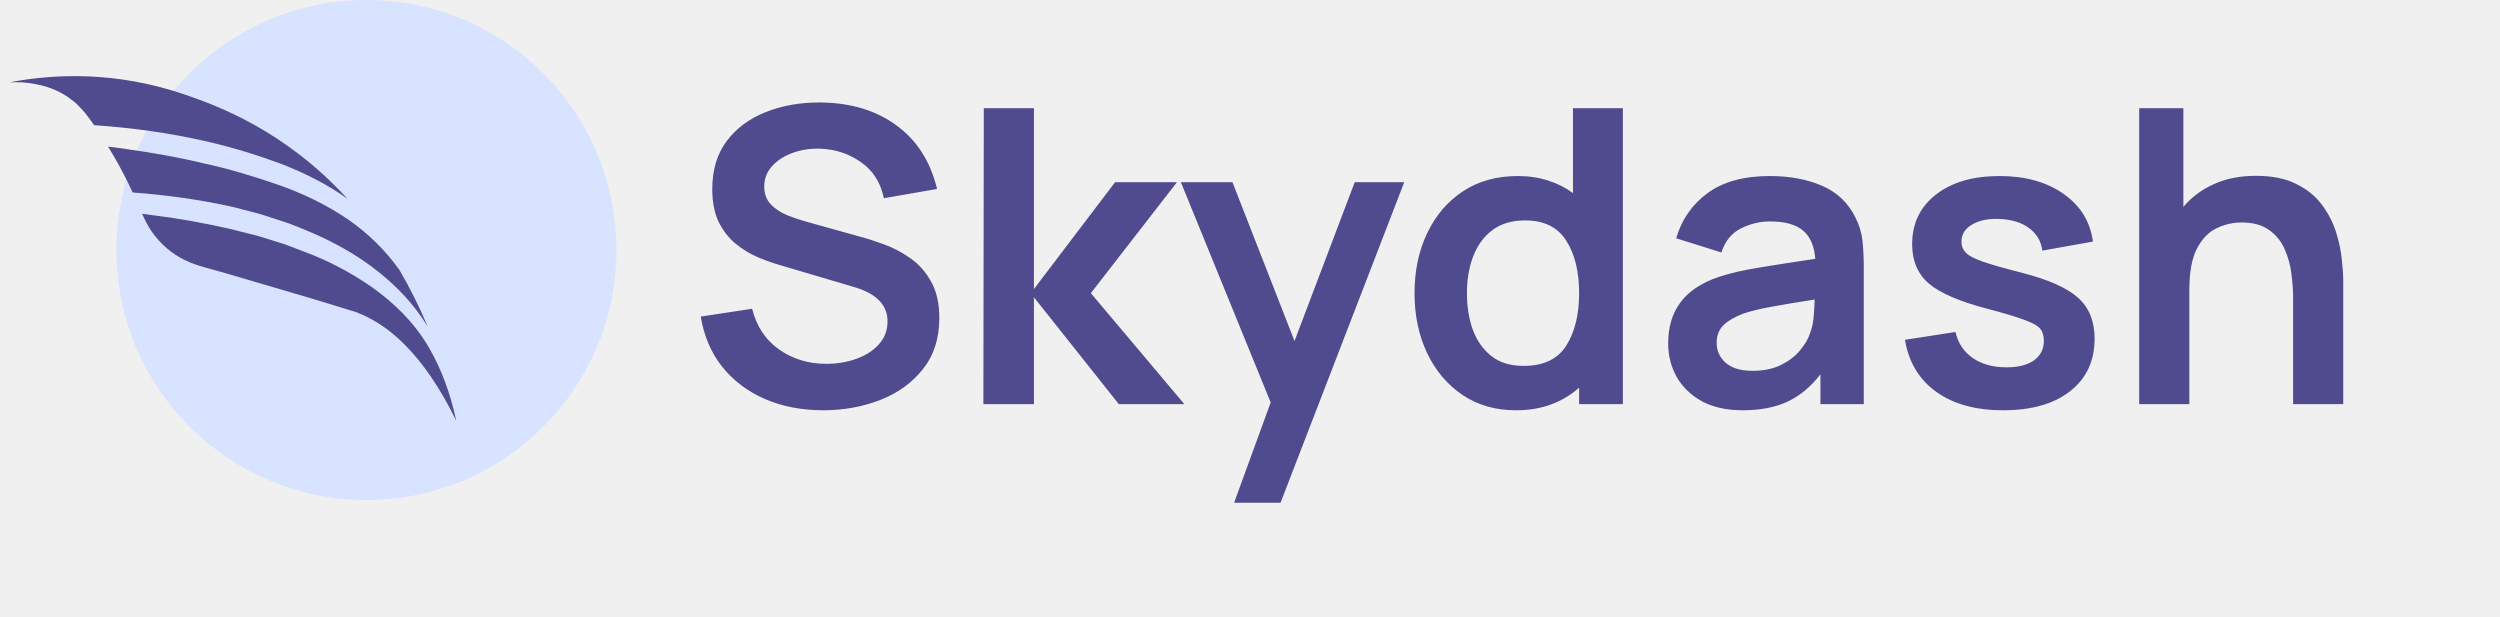
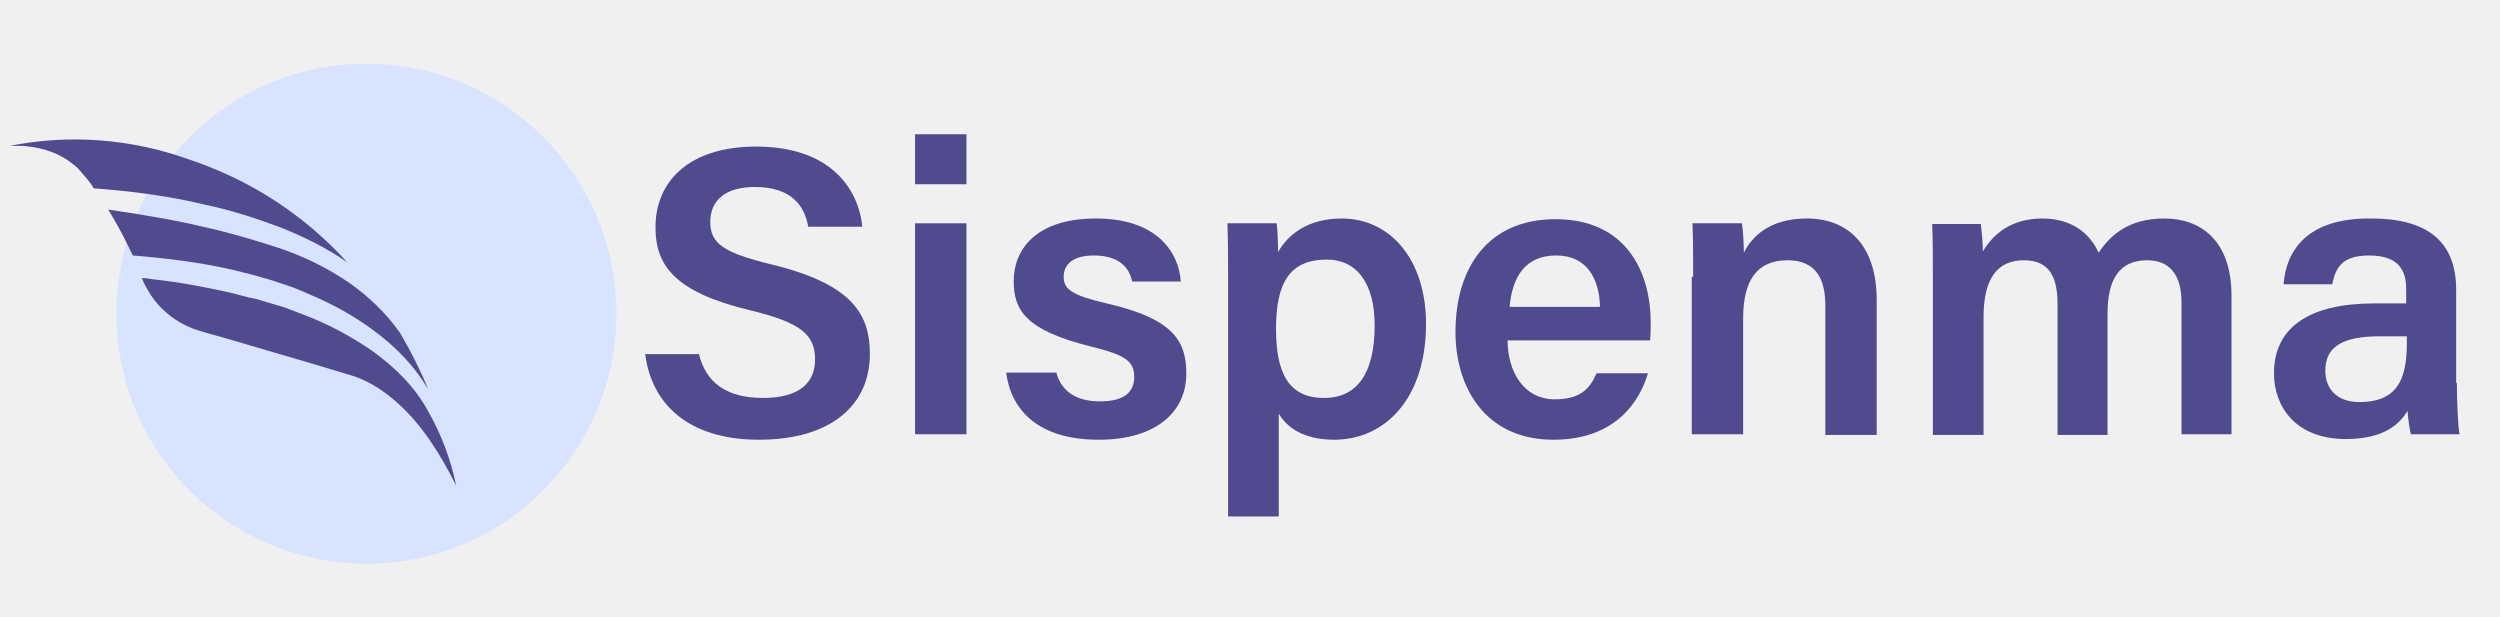
- <svg xmlns="http://www.w3.org/2000/svg" width="365" height="90" viewBox="0 0 365 90" fill="none">
-   <path d="M120.19 59.9C123.15 59.9 125.92 59.4 128.5 58.4C131.08 57.4 133.16 55.9 134.74 53.9C136.34 51.9 137.14 49.41 137.14 46.43C137.14 44.29 136.74 42.52 135.94 41.12C135.16 39.7 134.15 38.56 132.91 37.7C131.69 36.84 130.42 36.17 129.1 35.69C127.8 35.21 126.62 34.83 125.56 34.55L117.82 32.39C116.86 32.13 115.9 31.81 114.94 31.43C113.98 31.03 113.18 30.5 112.54 29.84C111.9 29.16 111.58 28.29 111.58 27.23C111.58 26.11 111.95 25.13 112.69 24.29C113.45 23.45 114.44 22.8 115.66 22.34C116.9 21.88 118.24 21.67 119.68 21.71C121.9 21.77 123.9 22.42 125.68 23.66C127.46 24.9 128.58 26.66 129.04 28.94L136.81 27.59C135.85 23.59 133.88 20.5 130.9 18.32C127.92 16.12 124.21 15 119.77 14.96C116.85 14.94 114.19 15.41 111.79 16.37C109.41 17.31 107.51 18.72 106.09 20.6C104.69 22.48 103.99 24.81 103.99 27.59C103.99 29.49 104.3 31.09 104.92 32.39C105.56 33.67 106.37 34.72 107.35 35.54C108.35 36.36 109.4 37.01 110.5 37.49C111.62 37.97 112.66 38.35 113.62 38.63L124.78 41.93C127.98 42.89 129.58 44.55 129.58 46.91C129.58 48.23 129.15 49.36 128.29 50.3C127.45 51.22 126.35 51.92 124.99 52.4C123.63 52.88 122.18 53.12 120.64 53.12C118.04 53.12 115.74 52.42 113.74 51.02C111.76 49.62 110.45 47.64 109.81 45.08L102.31 46.22C102.77 49.04 103.81 51.48 105.43 53.54C107.07 55.58 109.15 57.15 111.67 58.25C114.21 59.35 117.05 59.9 120.19 59.9ZM143.574 59H150.954V43.4L163.344 59H172.914L159.264 42.8L171.834 26.6H162.804L150.954 42.2V15.8H143.634L143.574 59ZM180.179 73.4H186.959L205.019 26.6H197.789L188.999 49.79L179.939 26.6H172.409L185.519 58.76L180.179 73.4ZM221.311 59.9C223.231 59.9 224.961 59.61 226.501 59.03C228.041 58.45 229.391 57.64 230.551 56.6V59H236.941V15.8H229.651V28.19C228.571 27.39 227.361 26.78 226.021 26.36C224.681 25.92 223.201 25.7 221.581 25.7C218.521 25.7 215.861 26.44 213.601 27.92C211.361 29.4 209.621 31.43 208.381 34.01C207.141 36.59 206.521 39.52 206.521 42.8C206.521 46.04 207.131 48.95 208.351 51.53C209.571 54.11 211.291 56.15 213.511 57.65C215.731 59.15 218.331 59.9 221.311 59.9ZM222.421 53.42C220.541 53.42 218.991 52.95 217.771 52.01C216.551 51.05 215.641 49.77 215.041 48.17C214.461 46.57 214.171 44.78 214.171 42.8C214.171 40.84 214.471 39.06 215.071 37.46C215.691 35.84 216.621 34.56 217.861 33.62C219.121 32.66 220.721 32.18 222.661 32.18C225.421 32.18 227.421 33.16 228.661 35.12C229.921 37.08 230.551 39.64 230.551 42.8C230.551 45.94 229.921 48.5 228.661 50.48C227.421 52.44 225.341 53.42 222.421 53.42ZM254.412 59.9C256.992 59.9 259.182 59.48 260.982 58.64C262.802 57.78 264.402 56.45 265.782 54.65V59H272.112V39.11C272.112 37.71 272.052 36.42 271.932 35.24C271.812 34.04 271.462 32.87 270.882 31.73C269.822 29.59 268.192 28.05 265.992 27.11C263.812 26.17 261.282 25.7 258.402 25.7C254.602 25.7 251.572 26.53 249.312 28.19C247.052 29.85 245.522 32.05 244.722 34.79L251.322 36.86C251.862 35.2 252.812 34.03 254.172 33.35C255.532 32.67 256.942 32.33 258.402 32.33C260.602 32.33 262.222 32.78 263.262 33.68C264.302 34.56 264.892 35.93 265.032 37.79C262.192 38.21 259.552 38.62 257.112 39.02C254.692 39.4 252.632 39.87 250.932 40.43C248.372 41.31 246.502 42.56 245.322 44.18C244.142 45.78 243.552 47.76 243.552 50.12C243.552 51.9 243.962 53.53 244.782 55.01C245.622 56.49 246.852 57.68 248.472 58.58C250.092 59.46 252.072 59.9 254.412 59.9ZM255.852 54.14C254.152 54.14 252.852 53.75 251.952 52.97C251.072 52.19 250.632 51.21 250.632 50.03C250.632 48.97 250.972 48.11 251.652 47.45C252.352 46.79 253.322 46.23 254.562 45.77C255.702 45.39 257.072 45.06 258.672 44.78C260.272 44.48 262.362 44.13 264.942 43.73C264.922 44.49 264.872 45.34 264.792 46.28C264.712 47.2 264.522 48.03 264.222 48.77C263.982 49.51 263.512 50.3 262.812 51.14C262.132 51.98 261.212 52.69 260.052 53.27C258.892 53.85 257.492 54.14 255.852 54.14ZM292.433 59.9C296.613 59.9 299.883 58.97 302.243 57.11C304.623 55.25 305.813 52.69 305.813 49.43C305.813 46.91 305.013 44.93 303.413 43.49C301.833 42.05 299.103 40.83 295.223 39.83C292.703 39.19 290.803 38.65 289.523 38.21C288.263 37.77 287.423 37.33 287.003 36.89C286.583 36.45 286.373 35.92 286.373 35.3C286.373 34.22 286.893 33.38 287.933 32.78C288.973 32.16 290.343 31.89 292.043 31.97C293.803 32.07 295.213 32.52 296.273 33.32C297.353 34.12 297.993 35.21 298.193 36.59L305.573 35.27C305.173 32.35 303.743 30.03 301.283 28.31C298.823 26.57 295.703 25.7 291.923 25.7C288.063 25.7 284.973 26.6 282.653 28.4C280.333 30.2 279.173 32.62 279.173 35.66C279.173 38.08 279.983 39.99 281.603 41.39C283.243 42.79 286.093 44.02 290.153 45.08C292.593 45.72 294.393 46.26 295.553 46.7C296.733 47.12 297.503 47.55 297.863 47.99C298.223 48.43 298.403 49.02 298.403 49.76C298.403 50.96 297.923 51.91 296.963 52.61C296.003 53.29 294.663 53.63 292.943 53.63C290.963 53.63 289.313 53.17 287.993 52.25C286.693 51.33 285.863 50.07 285.503 48.47L278.123 49.61C278.663 52.87 280.183 55.4 282.683 57.2C285.183 59 288.433 59.9 292.433 59.9ZM312.324 59H319.644V42.35C319.644 39.73 320.014 37.71 320.754 36.29C321.514 34.85 322.474 33.86 323.634 33.32C324.814 32.76 326.014 32.48 327.234 32.48C328.954 32.48 330.324 32.86 331.344 33.62C332.364 34.36 333.114 35.31 333.594 36.47C334.094 37.61 334.414 38.8 334.554 40.04C334.714 41.28 334.794 42.4 334.794 43.4V59H342.114V40.91C342.114 40.15 342.044 39.14 341.904 37.88C341.784 36.62 341.504 35.29 341.064 33.89C340.624 32.49 339.944 31.17 339.024 29.93C338.104 28.67 336.854 27.65 335.274 26.87C333.714 26.07 331.744 25.67 329.364 25.67C327.024 25.67 324.964 26.08 323.184 26.9C321.424 27.7 319.954 28.8 318.774 30.2V15.8H312.324V59Z" fill="#504B8E" />
-   <circle cx="53.5" cy="36.5" r="36.5" fill="#D8E3FF" />
-   <path d="M3.437 12.043C5.632 12.232 7.878 12.779 9.927 14.173C10.411 14.576 10.953 14.886 11.396 15.378C11.841 15.859 12.33 16.332 12.706 16.862C13.061 17.329 13.405 17.793 13.739 18.277C19.212 18.651 24.674 19.388 30.083 20.632C33.851 21.479 37.574 22.635 41.259 24.001C44.498 25.298 47.719 26.857 50.724 29.02C41.603 19.039 31.788 15.466 27.132 13.856C16.999 10.349 7.944 10.771 1.394 12.014C2.068 11.989 2.754 12.005 3.437 12.043Z" fill="#504B8E" />
-   <path d="M29.634 23.831C25.952 22.93 22.223 22.306 18.488 21.769C17.584 21.635 16.679 21.5 15.779 21.401C16.863 23.154 17.881 25.009 18.811 26.919C19 27.305 19.186 27.704 19.374 28.101C24.255 28.462 29.132 29.135 33.975 30.208L36.744 30.925L38.126 31.295L39.495 31.739L42.232 32.637C43.142 32.985 44.041 33.35 44.945 33.728C48.532 35.235 52.068 37.127 55.31 39.737C57.967 41.85 60.479 44.453 62.436 47.665C61.301 44.963 59.941 42.187 58.316 39.415C56.192 36.434 53.663 34.027 50.928 32.116C47.68 29.882 44.179 28.224 40.584 26.97C36.989 25.729 33.335 24.613 29.634 23.831Z" fill="#504B8E" />
-   <path d="M54.327 41.942C51.136 39.724 47.738 37.96 44.217 36.672L41.59 35.671L38.917 34.835L37.576 34.422L36.222 34.084L33.522 33.406C29.894 32.589 26.243 31.91 22.57 31.456C21.965 31.363 21.359 31.278 20.75 31.207C21.178 32.184 21.604 33.027 22.136 33.79C23.44 35.651 25.102 37.066 26.972 37.963C27.904 38.426 28.871 38.745 29.892 39.035L33.048 39.92L45.655 43.629L51.934 45.553C54.124 46.363 56.181 47.66 58.023 49.314C61.585 52.516 64.358 56.817 66.612 61.425C65.782 57.542 64.462 53.888 62.634 50.767C60.463 47.017 57.486 44.205 54.327 41.942Z" fill="#504B8E" />
+ <svg xmlns="http://www.w3.org/2000/svg" version="1.1" id="Layer_1" x="0px" y="0px" viewBox="0 0 365 90" style="enable-background:new 0 0 365 90;" xml:space="preserve">
+   <style type="text/css">
+ 	.st0{fill:#D8E3FF;}
+ 	.st1{fill:#504B8E;}
+ 	.st2{fill:#FFFFFF;}
+ </style>
+   <g>
+     <circle class="st0" cx="53.5" cy="45.8" r="36.5" />
+     <path class="st1" d="M3.4,21.3c2.2,0.2,4.4,0.7,6.5,2.1c0.5,0.4,1,0.7,1.5,1.2c0.4,0.5,0.9,1,1.3,1.5c0.4,0.5,0.7,0.9,1,1.4   c5.5,0.4,10.9,1.1,16.3,2.4c3.8,0.8,7.5,2,11.2,3.4c3.2,1.3,6.5,2.9,9.5,5c-9.1-10-18.9-13.6-23.6-15.2C17,19.6,7.9,20,1.4,21.3   C2.1,21.3,2.8,21.3,3.4,21.3z" />
+     <path class="st1" d="M29.6,33.1c-3.7-0.9-7.4-1.5-11.1-2.1c-0.9-0.1-1.8-0.3-2.7-0.4c1.1,1.8,2.1,3.6,3,5.5   c0.2,0.4,0.4,0.8,0.6,1.2c4.9,0.4,9.8,1,14.6,2.1l2.8,0.7l1.4,0.4l1.4,0.4l2.7,0.9c0.9,0.3,1.8,0.7,2.7,1.1c3.6,1.5,7.1,3.4,10.4,6   c2.7,2.1,5.2,4.7,7.1,7.9c-1.1-2.7-2.5-5.5-4.1-8.2c-2.1-3-4.7-5.4-7.4-7.3c-3.2-2.2-6.7-3.9-10.3-5.1C37,35,33.3,33.9,29.6,33.1z" />
+     <path class="st1" d="M54.3,51.2c-3.2-2.2-6.6-4-10.1-5.3l-2.6-1l-2.7-0.8l-1.3-0.4l-1.4-0.3l-2.7-0.7c-3.6-0.8-7.3-1.5-11-1.9   c-0.6-0.1-1.2-0.2-1.8-0.2c0.4,1,0.9,1.8,1.4,2.6c1.3,1.9,3,3.3,4.8,4.2c0.9,0.5,1.9,0.8,2.9,1.1l3.2,0.9l12.6,3.7l6.3,1.9   c2.2,0.8,4.2,2.1,6.1,3.8c3.6,3.2,6.3,7.5,8.6,12.1c-0.8-3.9-2.2-7.5-4-10.7C60.5,56.3,57.5,53.5,54.3,51.2z" />
+   </g>
+   <rect x="1.5" y="-102.1" class="st2" width="362" height="90" />
+   <g>
+     <g>
+       <path class="st1" d="M102,51.5c1,4.4,4.1,6.6,9.4,6.6c5.4,0,7.6-2.3,7.6-5.6c0-3.6-2-5.4-9.5-7.2c-10.8-2.6-13.8-6.4-13.8-12.1    c0-6.9,5.1-11.8,14.7-11.8c10.6,0,14.9,5.9,15.5,11.7H118c-0.5-2.9-2.3-5.8-7.8-5.8c-4.1,0-6.5,1.8-6.5,5.1c0,3.2,2,4.5,8.9,6.2    c12,2.9,14.4,7.4,14.4,13.1c0,7.3-5.5,12.5-16.2,12.5c-10.5,0-15.7-5.4-16.6-12.5H102z" />
+       <path class="st1" d="M133.6,19.6h7.5v7.3h-7.5V19.6z M133.6,32.6h7.5v30.8h-7.5V32.6z" />
+       <path class="st1" d="M154.2,54.3c0.7,2.8,2.9,4.3,6.4,4.3c3.6,0,5-1.4,5-3.6c0-2.3-1.4-3.2-6.3-4.4c-9.6-2.4-11.3-5.3-11.3-9.6    c0-4.5,3.2-9.1,12-9.1c8.9,0,12.1,4.9,12.4,9.2h-7.1c-0.3-1.4-1.3-3.8-5.6-3.8c-3.3,0-4.4,1.5-4.4,3.1c0,1.8,1.1,2.7,6.3,3.9    c10,2.3,11.6,5.7,11.6,10.3c0,5.2-4,9.6-12.8,9.6c-8.9,0-12.8-4.4-13.5-9.8H154.2z" />
+       <path class="st1" d="M186.7,60.4v15h-7.4V40.1c0-2.5,0-5-0.1-7.5h7.2c0.1,0.9,0.2,2.8,0.2,4.2c1.4-2.5,4.3-4.9,9.3-4.9    c7,0,12.3,5.9,12.3,15.4c0,10.9-6,16.9-13.4,16.9C190.3,64.2,187.9,62.4,186.7,60.4z M200.7,47.5c0-6-2.5-9.6-7-9.6    c-5.4,0-7.4,3.4-7.4,10.1c0,6.4,1.8,10.1,7,10.1C198.3,58.1,200.7,54.3,200.7,47.5z" />
+       <path class="st1" d="M220.1,49.6c0,4.7,2.4,8.7,6.9,8.7c4,0,5.2-1.8,6.1-3.8h7.5c-1.1,3.8-4.5,9.7-13.8,9.7    c-10,0-14.3-7.7-14.3-15.7c0-9.5,4.8-16.5,14.6-16.5c10.4,0,13.9,7.8,13.9,15.1c0,1,0,1.7-0.1,2.6H220.1z M233.6,44.8    c-0.1-4.1-1.9-7.5-6.4-7.5c-4.5,0-6.4,3.1-6.8,7.5H233.6z" />
+       <path class="st1" d="M247.2,40.4c0-2.6,0-5.5-0.1-7.8h7.2c0.2,0.8,0.3,3.3,0.3,4.3c1.1-2.2,3.6-5,9.2-5c6.1,0,10.2,4,10.2,11.9    v19.7h-7.5V44.6c0-3.9-1.4-6.6-5.5-6.6c-4.4,0-6.5,2.8-6.5,8.5v16.9h-7.5V40.4z" />
+       <path class="st1" d="M282.2,40.6c0-2.7,0-5.4-0.1-7.9h7.1c0.1,0.8,0.3,2.7,0.3,4c1.5-2.5,4.1-4.8,8.7-4.8c4.4,0,7,2.3,8.2,5    c1.8-2.7,4.5-5,9.6-5c5.3,0,9.8,3.2,9.8,11.3v20.2h-7.3V44.1c0-3.1-1.1-6.1-5-6.1c-4.1,0-5.8,2.8-5.8,7.8v17.7h-7.3V44.4    c0-3.5-0.9-6.4-4.9-6.4c-4,0-5.9,2.8-5.9,8.3v17.2h-7.4V40.6z" />
+       <path class="st1" d="M358.7,55.9c0,2.9,0.2,6.8,0.4,7.5H352c-0.2-0.6-0.4-2.2-0.5-3.4c-1.1,1.8-3.3,4.1-9,4.1    c-7.4,0-10.5-4.8-10.5-9.6c0-7,5.6-10.2,14.6-10.2c1.7,0,3.6,0,4.7,0v-2.1c0-2.4-0.8-4.9-5.4-4.9c-4.1,0-4.9,1.9-5.4,4.2h-7.1    c0.4-5.1,3.6-9.7,12.8-9.6c8,0,12.4,3.2,12.4,10.4V55.9z M351.4,49.1c-0.8,0-2.7,0-4,0c-5.5,0-7.9,1.6-7.9,5c0,2.6,1.6,4.6,5,4.6    c6.1,0,6.9-4.2,6.9-8.8V49.1z" />
+     </g>
+   </g>
</svg>
